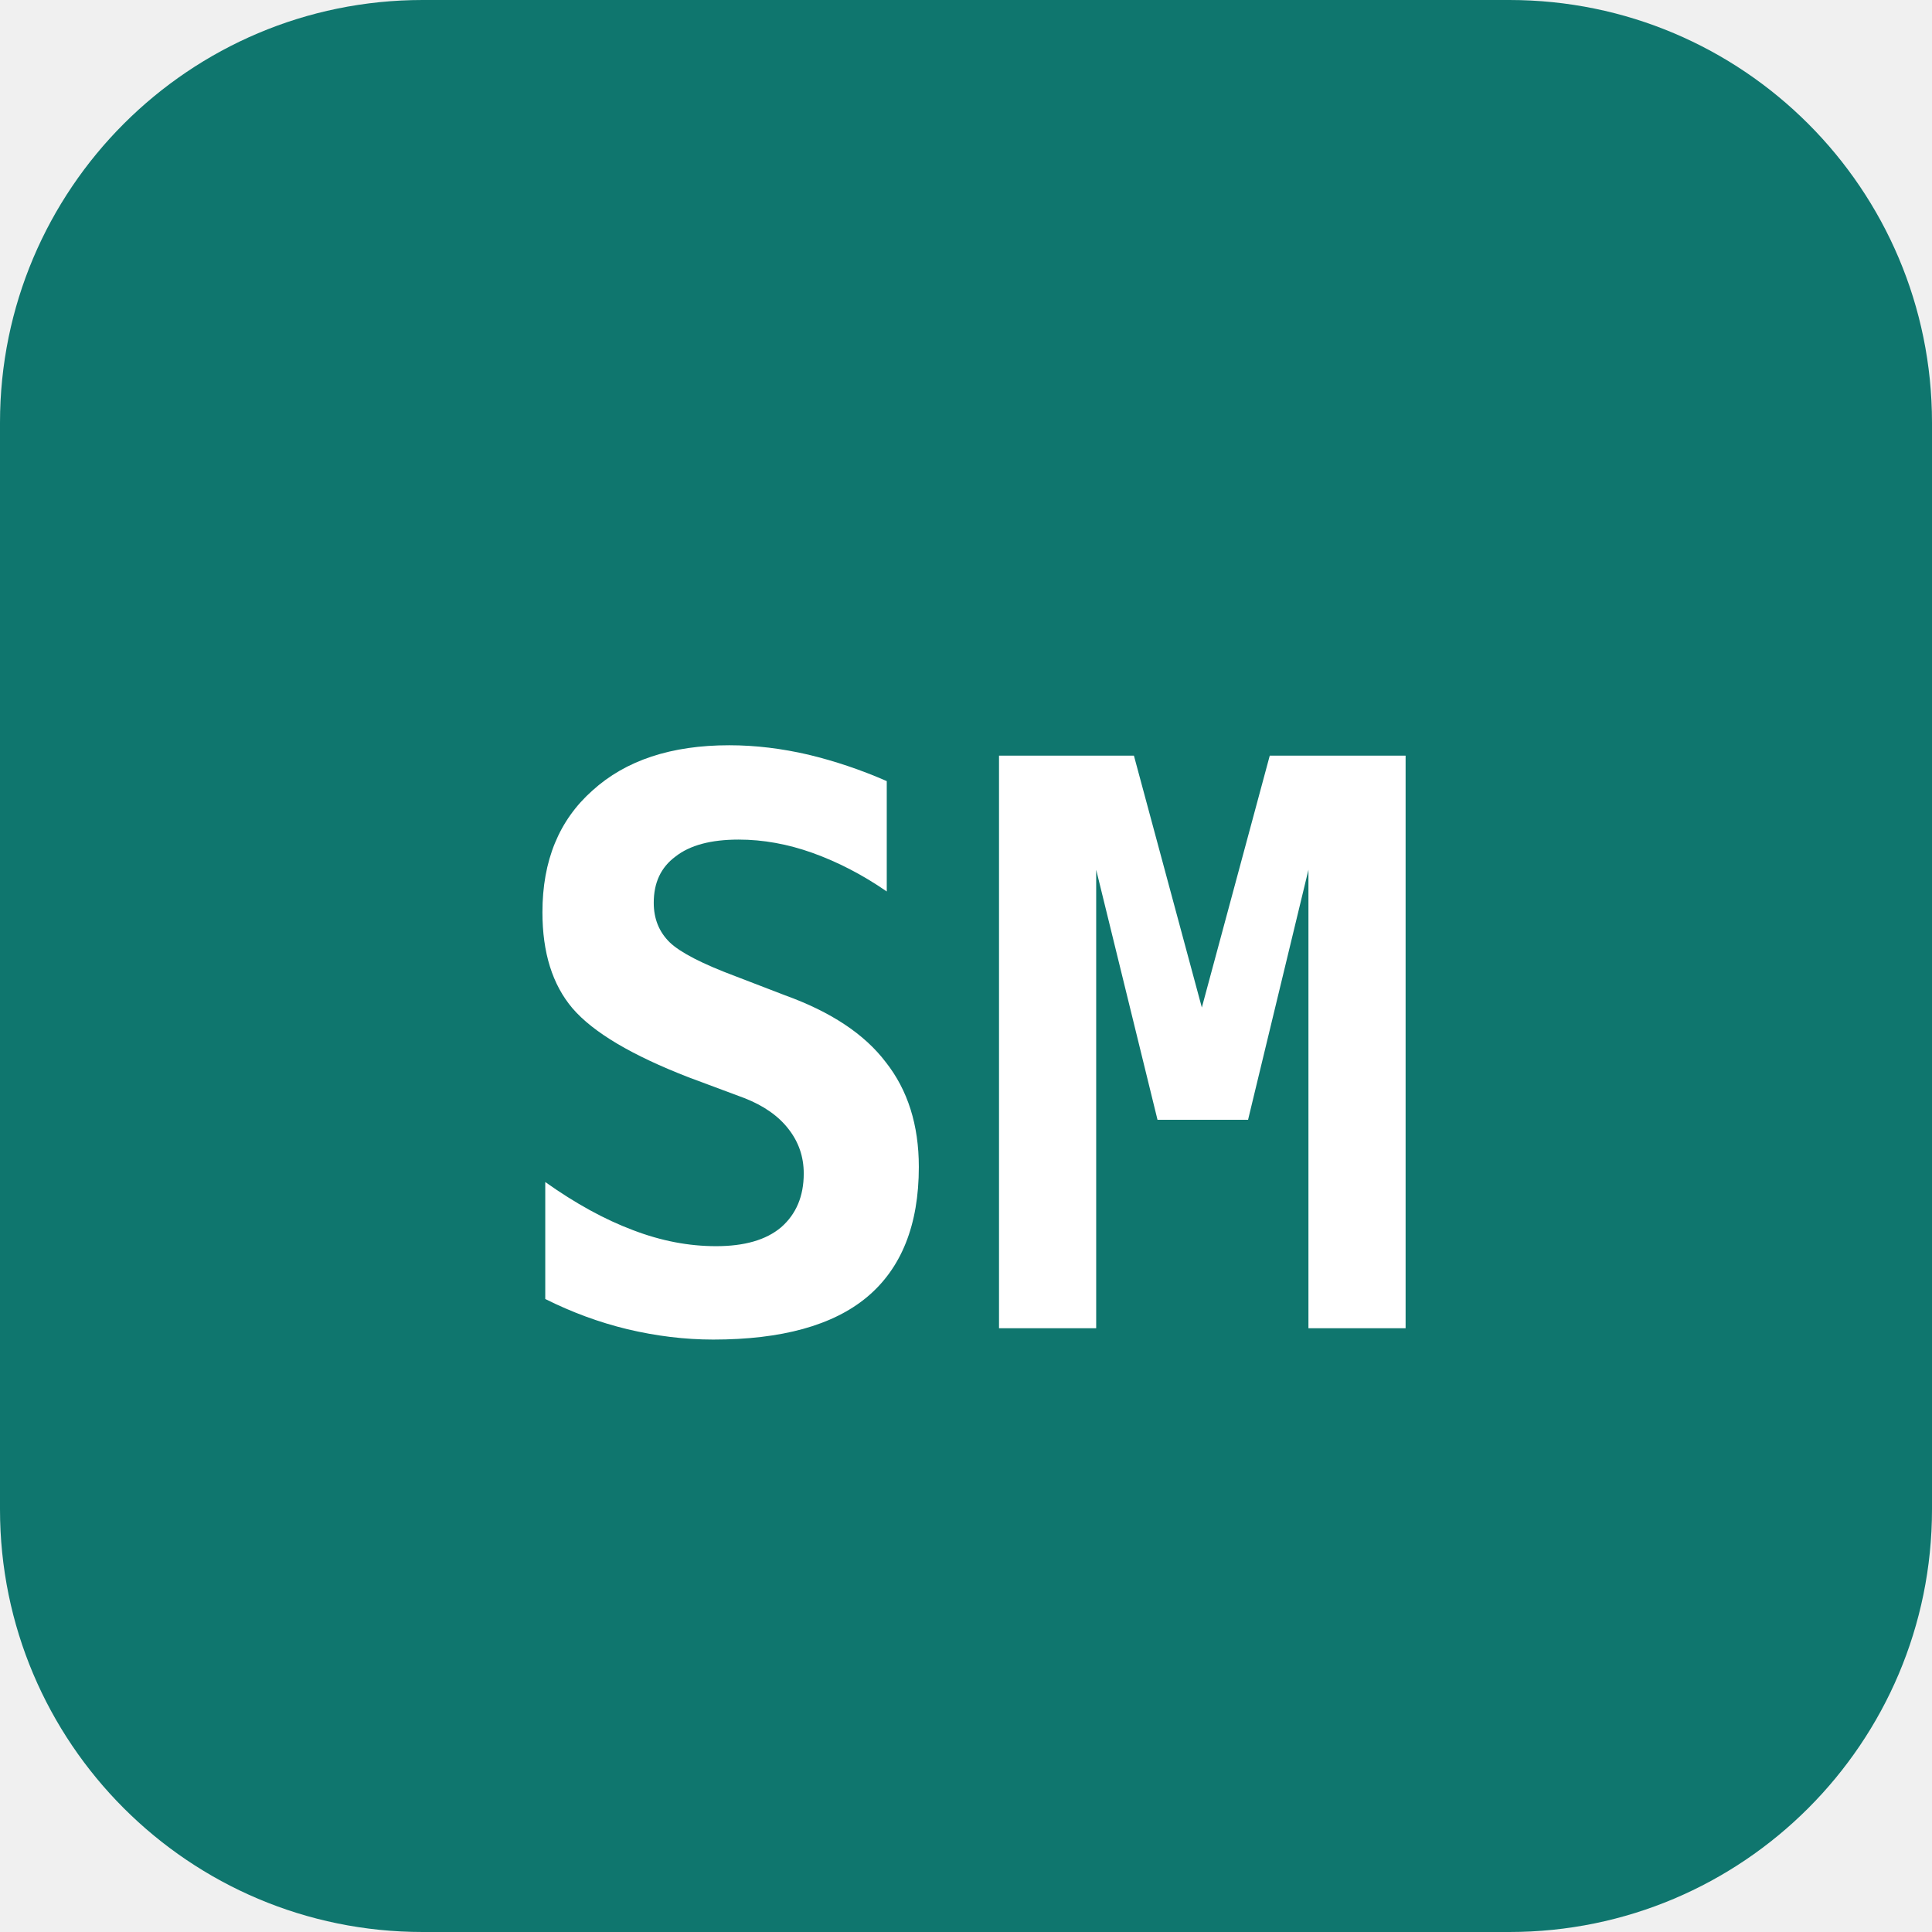
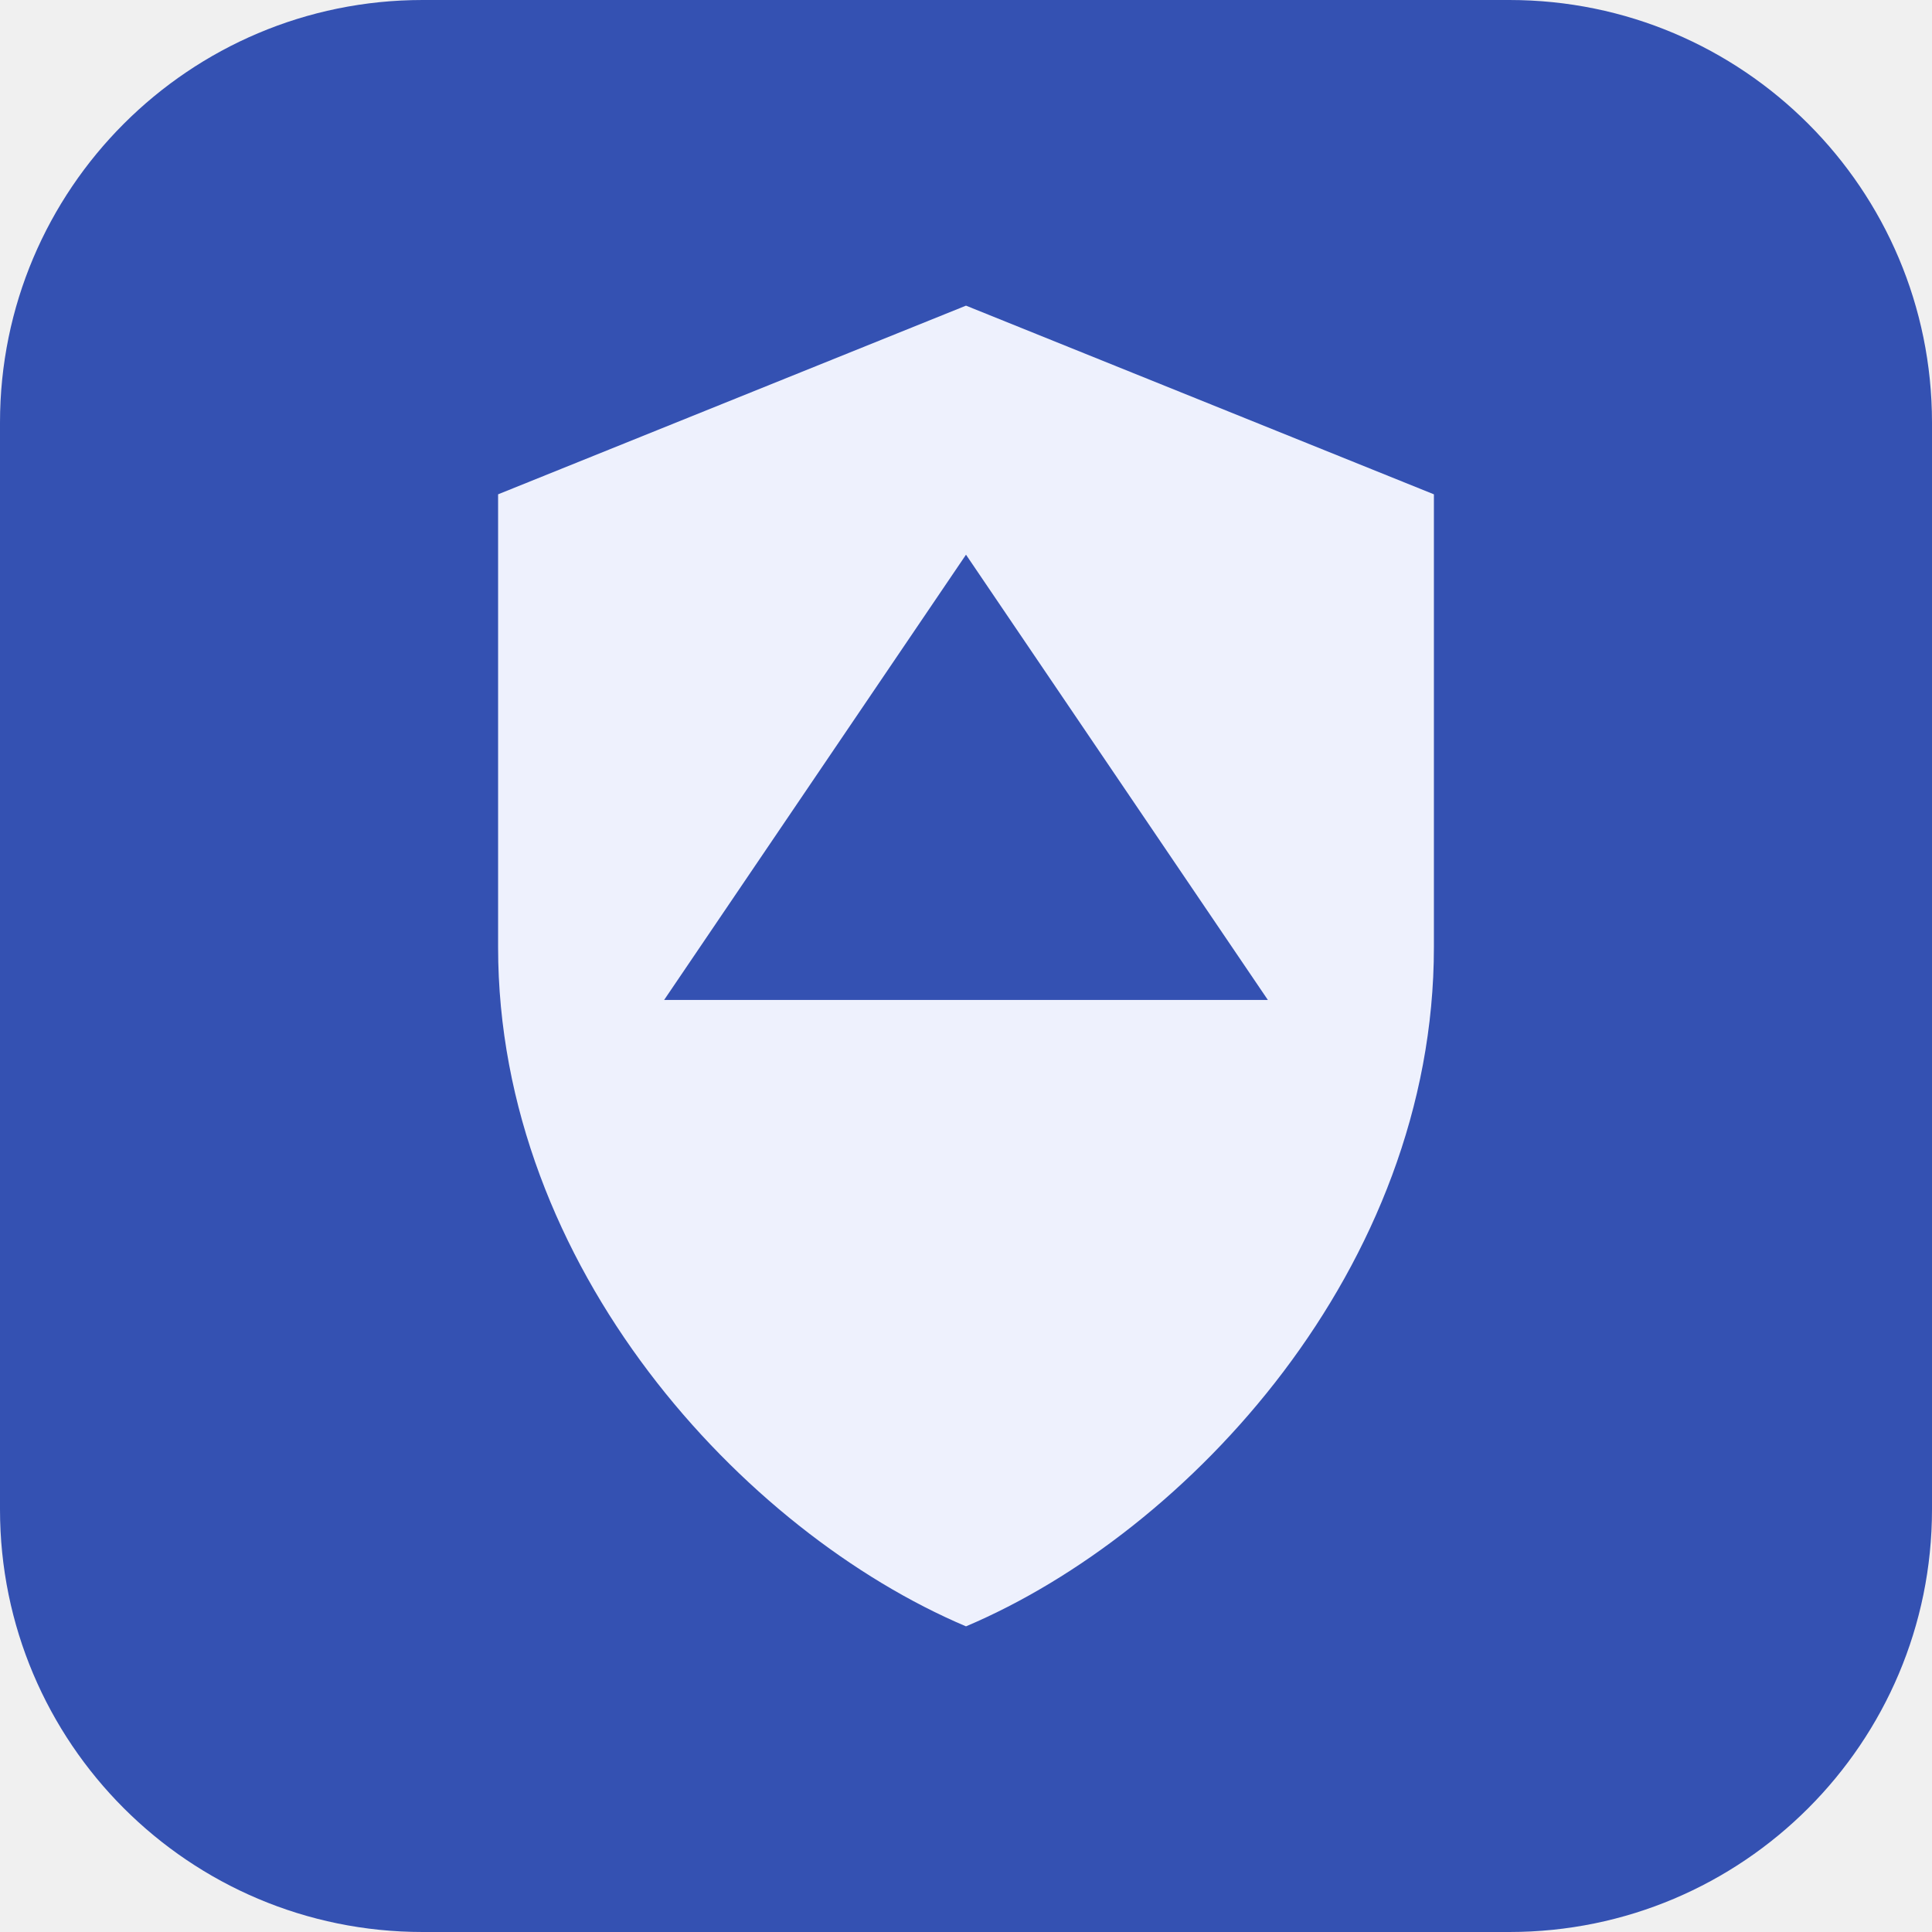
- <svg xmlns="http://www.w3.org/2000/svg" viewBox="0 0 32 32">
-   <rect width="32" height="32" rx="7" fill="#0f766e" />
-   <text x="16" y="22" text-anchor="middle" font-family="ui-monospace,Menlo,monospace" font-size="13" font-weight="700" fill="#ffffff">SM</text>
+ <svg xmlns="http://www.w3.org/2000/svg" viewBox="0 0 32 32" role="img" aria-label="sm-crypto-wasm">
+   <style>
+     .bg { fill: #3451b2; }
+     @media (prefers-color-scheme: dark) {
+       .bg { fill: #3e63dd; }
+     }
+   </style>
+   <rect class="bg" width="32" height="32" rx="7" />
+   <g transform="translate(16 16) scale(0.0625) translate(-256 -235)">
+     <path d="M256,60 L380,110 V230 C380,315 315,385 256,410 C197,385 132,315 132,230 V110 Z" fill="#eef1fd" />
+     <polygon points="256,126 336,244 176,244" fill="#3451b2" />
+   </g>
</svg>
